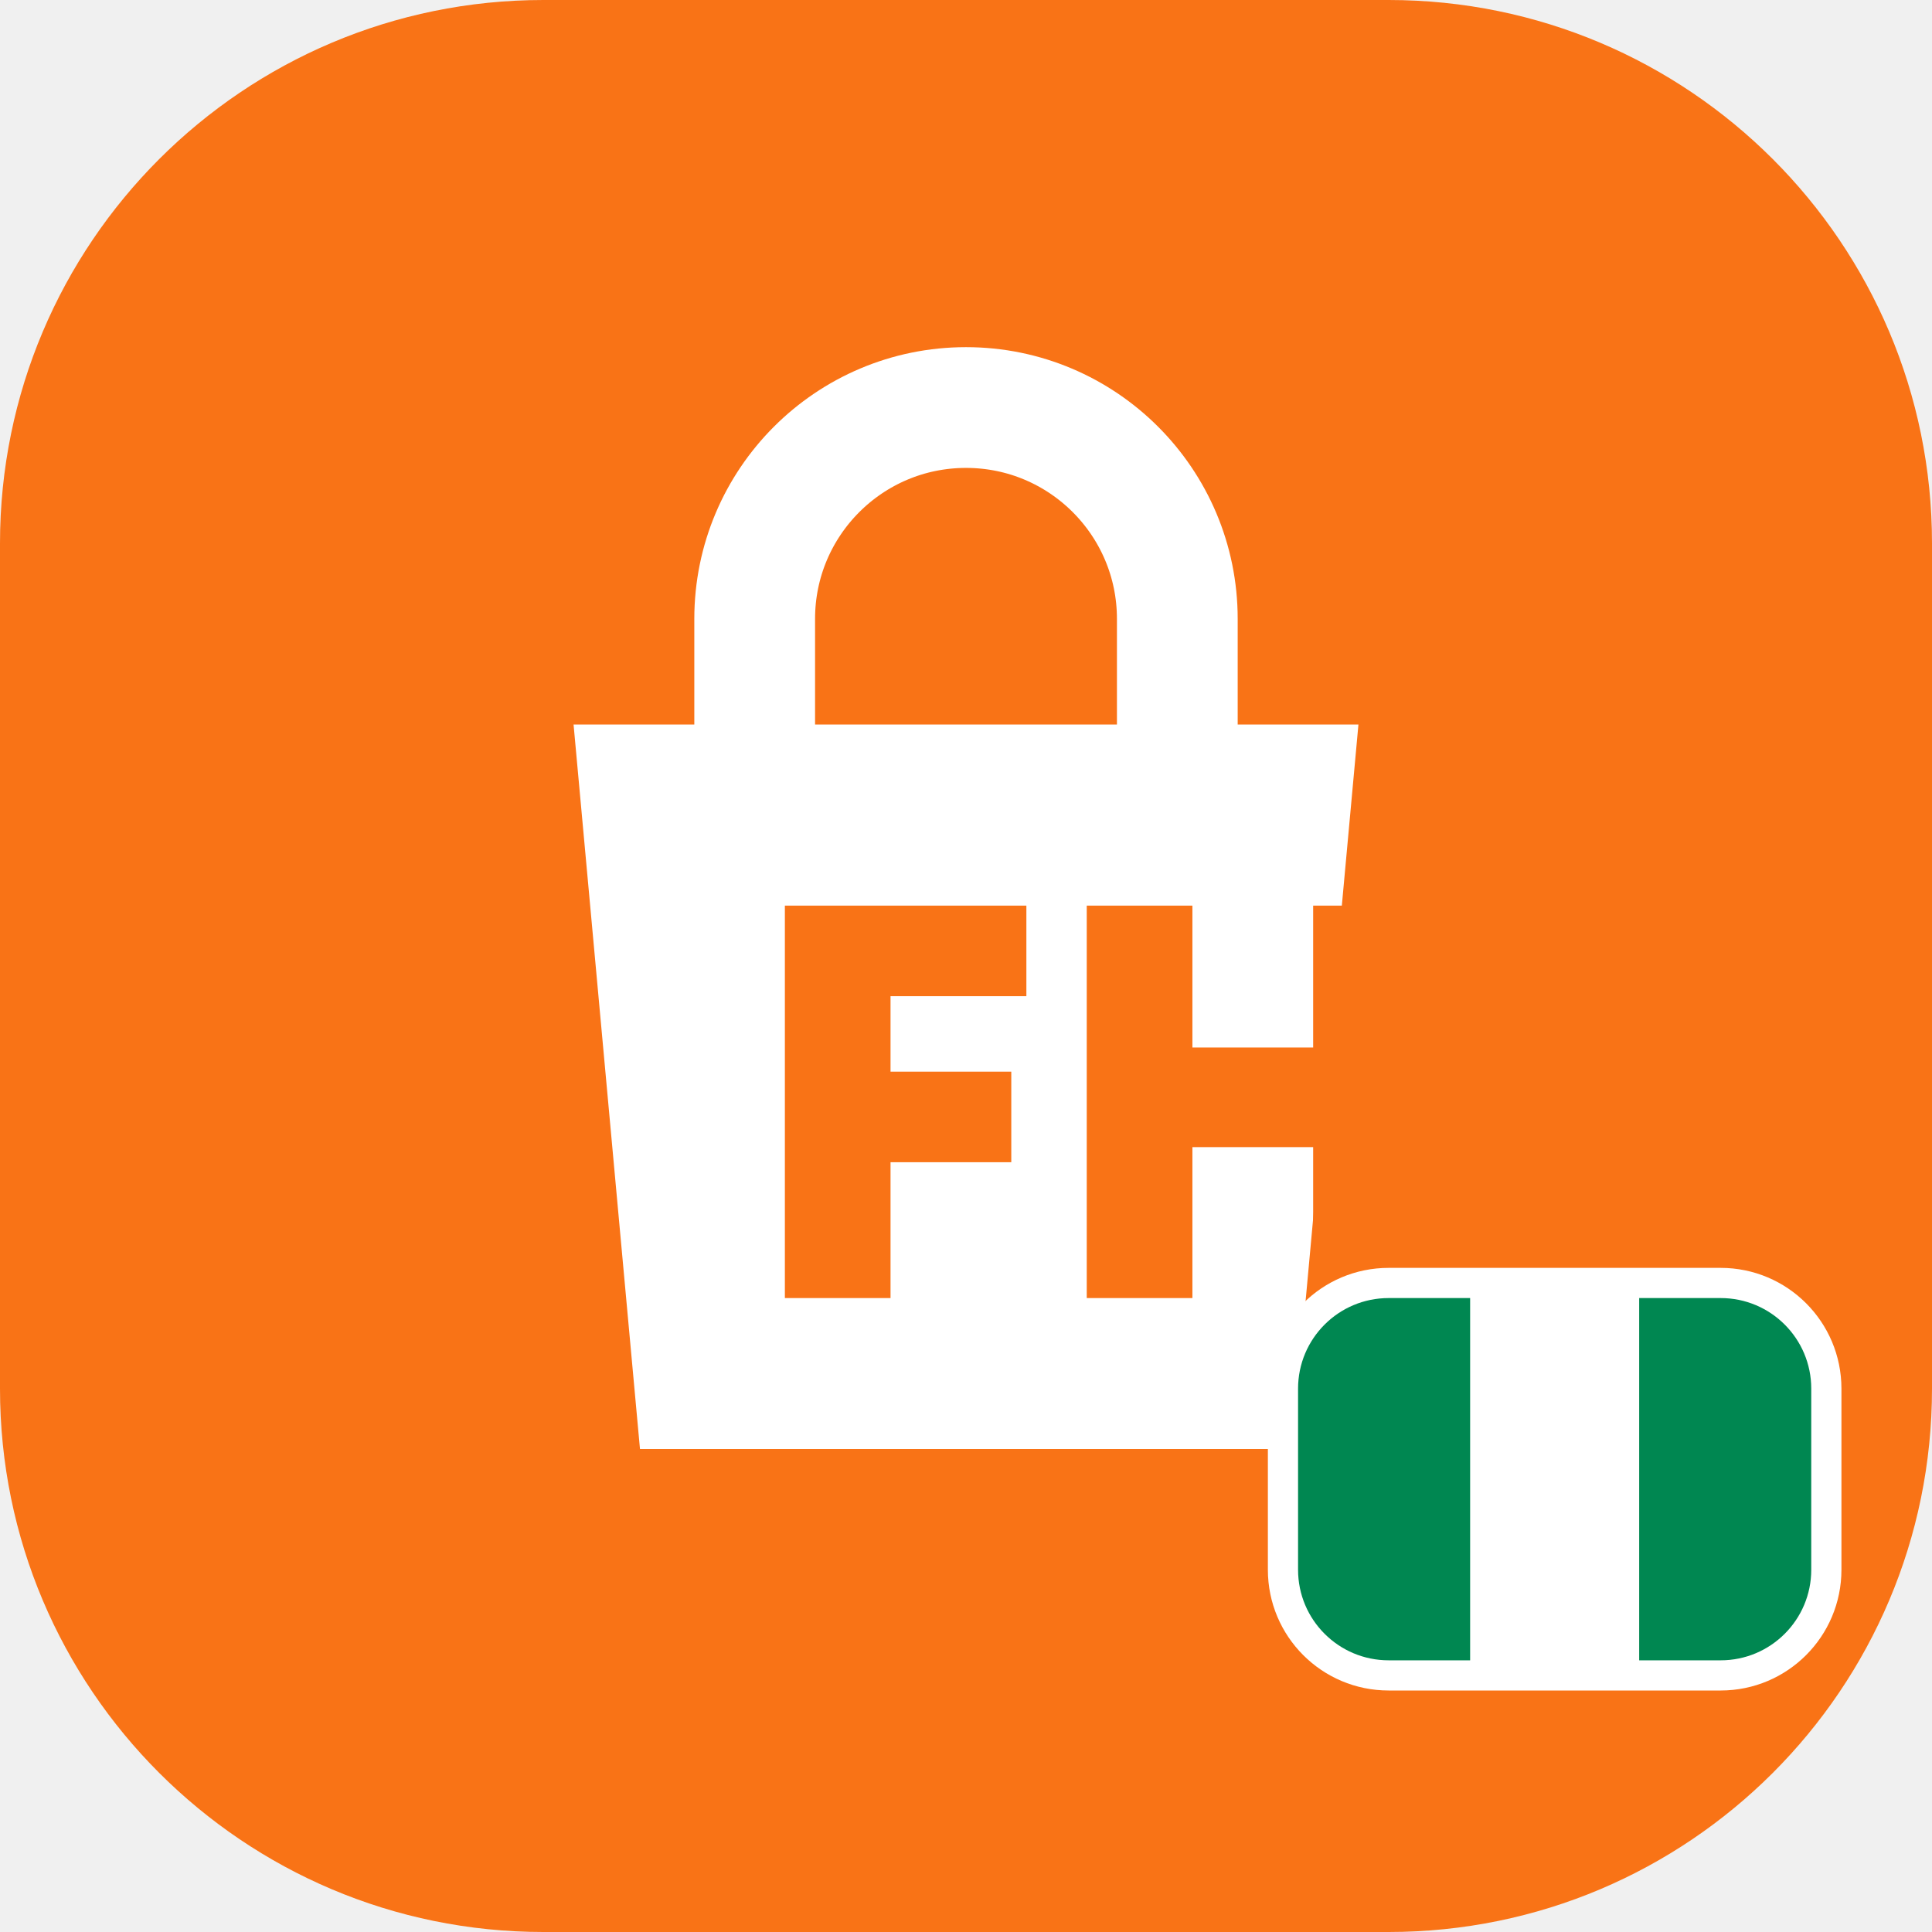
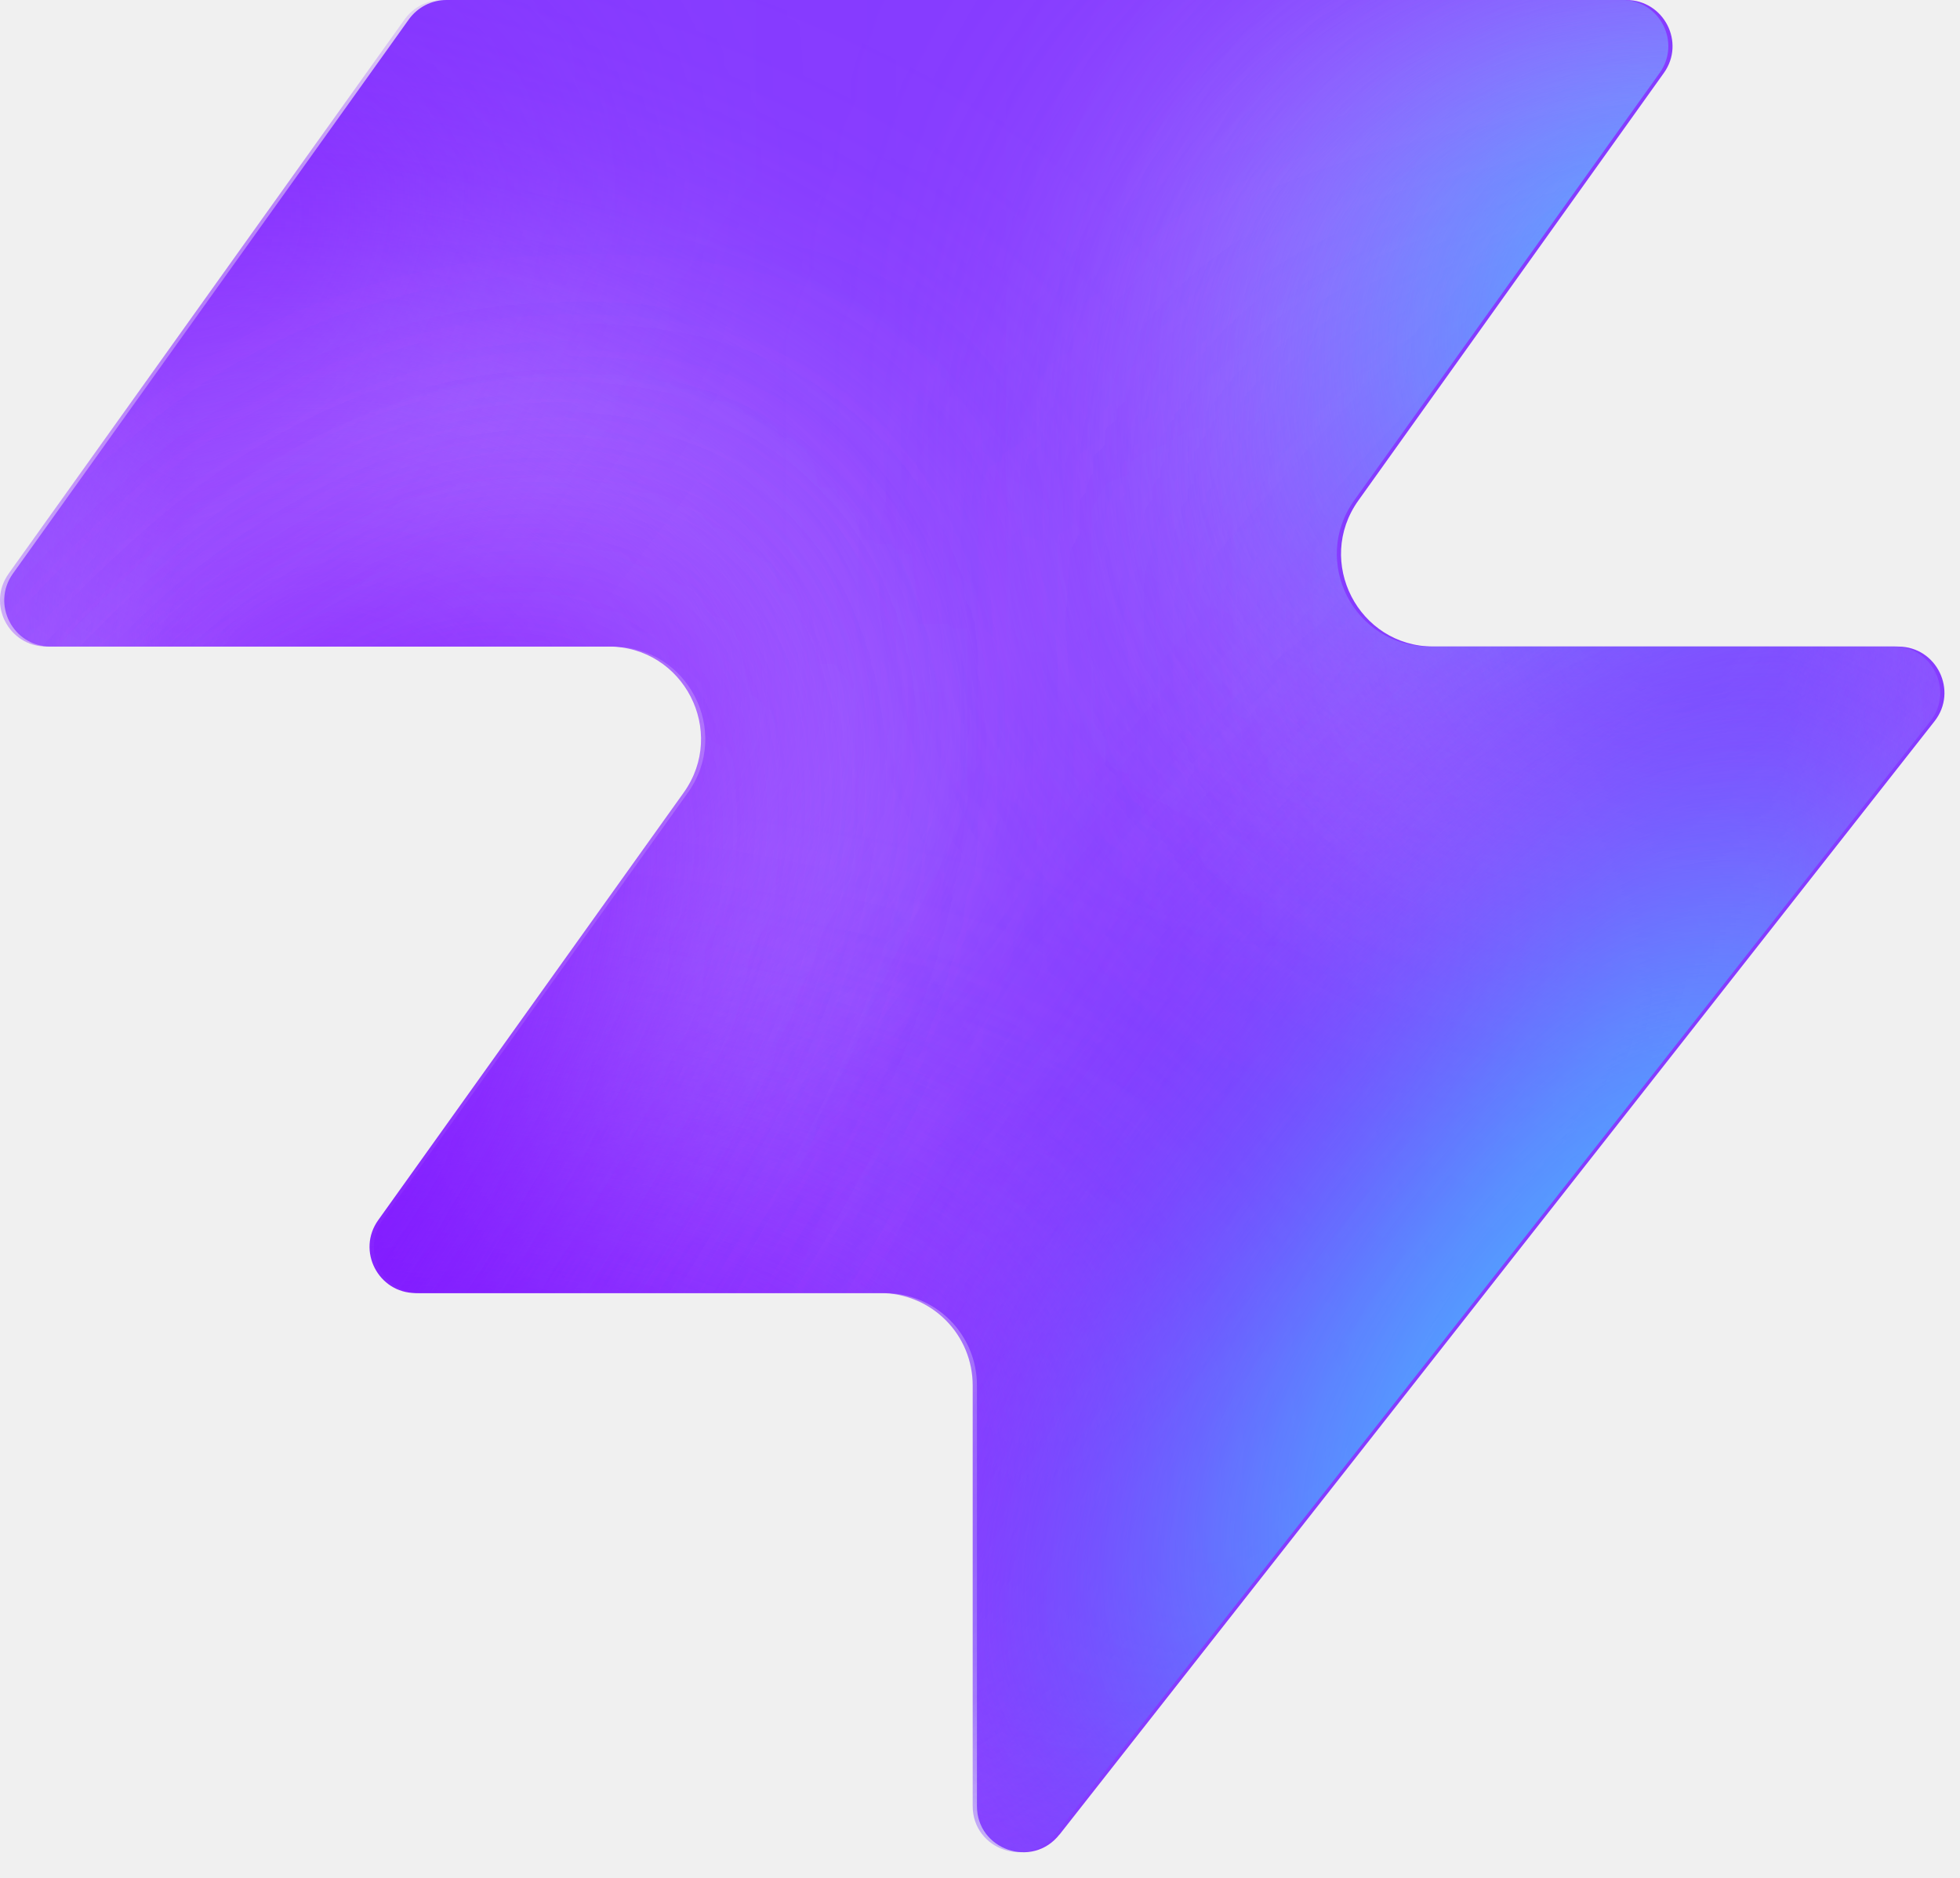
- <svg xmlns="http://www.w3.org/2000/svg" viewBox="0 0 64 64">
-   <rect width="64" height="64" rx="18" fill="#f97316" />
-   <path d="M19 24h26l-2.2 24H21.2L19 24Z" fill="#fff" />
-   <path d="M25 24v-3.5a7 7 0 0 1 14 0V24" fill="none" stroke="#fff" stroke-width="4" stroke-linecap="round" />
-   <path d="M26 30h8v3h-4.5v2.5h4v3h-4V43H26V30Zm10 0h3.5v4.7h4V30H47v13h-3.5v-5h-4v5H36V30Z" fill="#f97316" />
-   <g transform="translate(43 43)">
-     <rect width="17" height="12" rx="3" fill="#fff" stroke="#fff" stroke-width="2" />
-     <path d="M0 3a3 3 0 0 1 3-3h2.7v12H3a3 3 0 0 1-3-3V3Zm11.3-3H14a3 3 0 0 1 3 3v6a3 3 0 0 1-3 3h-2.7V0Z" fill="#008751" />
+ <svg xmlns="http://www.w3.org/2000/svg" width="48" height="46" fill="none" viewBox="0 0 48 46">
+   <path fill="#863bff" d="M25.946 44.938c-.664.845-2.021.375-2.021-.698V33.937a2.26 2.26 0 0 0-2.262-2.262H10.287c-.92 0-1.456-1.04-.92-1.788l7.48-10.471c1.07-1.497 0-3.578-1.842-3.578H1.237c-.92 0-1.456-1.04-.92-1.788L10.013.474c.214-.297.556-.474.92-.474h28.894c.92 0 1.456 1.04.92 1.788l-7.48 10.471c-1.07 1.498 0 3.579 1.842 3.579h11.377c.943 0 1.473 1.088.89 1.83L25.947 44.94z" style="fill:#863bff;fill:color(display-p3 .525 .23 1);fill-opacity:1" />
+   <mask id="a" width="48" height="46" x="0" y="0" maskUnits="userSpaceOnUse" style="mask-type:alpha">
+     <path fill="#000" d="M25.842 44.938c-.664.844-2.021.375-2.021-.698V33.937a2.26 2.26 0 0 0-2.262-2.262H10.183c-.92 0-1.456-1.04-.92-1.788l7.48-10.471c1.07-1.498 0-3.579-1.842-3.579H1.133c-.92 0-1.456-1.04-.92-1.787L9.91.473c.214-.297.556-.474.92-.474h28.894c.92 0 1.456 1.04.92 1.788l-7.48 10.471c-1.07 1.498 0 3.578 1.842 3.578h11.377c.943 0 1.473 1.088.89 1.832L25.843 44.94z" style="fill:#000;fill-opacity:1" />
+   </mask>
+   <g mask="url(#a)">
+     <g filter="url(#b)">
+       <ellipse cx="5.508" cy="14.704" fill="#ede6ff" rx="5.508" ry="14.704" style="fill:#ede6ff;fill:color(display-p3 .927 .903 1);fill-opacity:1" transform="matrix(.00324 1 1 -.00324 -4.47 31.516)" />
+     </g>
+     <g filter="url(#c)">
+       <ellipse cx="10.399" cy="29.851" fill="#ede6ff" rx="10.399" ry="29.851" style="fill:#ede6ff;fill:color(display-p3 .927 .903 1);fill-opacity:1" transform="matrix(.00324 1 1 -.00324 -39.328 7.883)" />
+     </g>
+     <g filter="url(#d)">
+       <ellipse cx="5.508" cy="30.487" fill="#7e14ff" rx="5.508" ry="30.487" style="fill:#7e14ff;fill:color(display-p3 .492 .077 1);fill-opacity:1" transform="rotate(89.814 -25.913 -14.639)scale(1 -1)" />
+     </g>
+     <g filter="url(#e)">
+       <ellipse cx="5.508" cy="30.599" fill="#7e14ff" rx="5.508" ry="30.599" style="fill:#7e14ff;fill:color(display-p3 .492 .077 1);fill-opacity:1" transform="rotate(89.814 -32.644 -3.334)scale(1 -1)" />
+     </g>
+     <g filter="url(#f)">
+       <ellipse cx="5.508" cy="30.599" fill="#7e14ff" rx="5.508" ry="30.599" style="fill:#7e14ff;fill:color(display-p3 .492 .077 1);fill-opacity:1" transform="matrix(.00324 1 1 -.00324 -34.34 30.47)" />
+     </g>
+     <g filter="url(#g)">
+       <ellipse cx="14.072" cy="22.078" fill="#ede6ff" rx="14.072" ry="22.078" style="fill:#ede6ff;fill:color(display-p3 .927 .903 1);fill-opacity:1" transform="rotate(93.35 24.506 48.493)scale(-1 1)" />
+     </g>
+     <g filter="url(#h)">
+       <ellipse cx="3.47" cy="21.501" fill="#7e14ff" rx="3.47" ry="21.501" style="fill:#7e14ff;fill:color(display-p3 .492 .077 1);fill-opacity:1" transform="rotate(89.009 28.708 47.59)scale(-1 1)" />
+     </g>
+     <g filter="url(#i)">
+       <ellipse cx="3.47" cy="21.501" fill="#7e14ff" rx="3.47" ry="21.501" style="fill:#7e14ff;fill:color(display-p3 .492 .077 1);fill-opacity:1" transform="rotate(89.009 28.708 47.59)scale(-1 1)" />
+     </g>
+     <g filter="url(#j)">
+       <ellipse cx=".387" cy="8.972" fill="#7e14ff" rx="4.407" ry="29.108" style="fill:#7e14ff;fill:color(display-p3 .492 .077 1);fill-opacity:1" transform="rotate(39.51 .387 8.972)" />
+     </g>
+     <g filter="url(#k)">
+       <ellipse cx="47.523" cy="-6.092" fill="#7e14ff" rx="4.407" ry="29.108" style="fill:#7e14ff;fill:color(display-p3 .492 .077 1);fill-opacity:1" transform="rotate(37.892 47.523 -6.092)" />
+     </g>
+     <g filter="url(#l)">
+       <ellipse cx="41.412" cy="6.333" fill="#47bfff" rx="5.971" ry="9.665" style="fill:#47bfff;fill:color(display-p3 .28 .748 1);fill-opacity:1" transform="rotate(37.892 41.412 6.333)" />
+     </g>
+     <g filter="url(#m)">
+       <ellipse cx="-1.879" cy="38.332" fill="#7e14ff" rx="4.407" ry="29.108" style="fill:#7e14ff;fill:color(display-p3 .492 .077 1);fill-opacity:1" transform="rotate(37.892 -1.88 38.332)" />
+     </g>
+     <g filter="url(#n)">
+       <ellipse cx="-1.879" cy="38.332" fill="#7e14ff" rx="4.407" ry="29.108" style="fill:#7e14ff;fill:color(display-p3 .492 .077 1);fill-opacity:1" transform="rotate(37.892 -1.88 38.332)" />
+     </g>
+     <g filter="url(#o)">
+       <ellipse cx="35.651" cy="29.907" fill="#7e14ff" rx="4.407" ry="29.108" style="fill:#7e14ff;fill:color(display-p3 .492 .077 1);fill-opacity:1" transform="rotate(37.892 35.651 29.907)" />
+     </g>
+     <g filter="url(#p)">
+       <ellipse cx="38.418" cy="32.4" fill="#47bfff" rx="5.971" ry="15.297" style="fill:#47bfff;fill:color(display-p3 .28 .748 1);fill-opacity:1" transform="rotate(37.892 38.418 32.4)" />
+     </g>
  </g>
+   <defs>
+     <filter id="b" width="60.045" height="41.654" x="-19.77" y="16.149" color-interpolation-filters="sRGB" filterUnits="userSpaceOnUse">
+       <feFlood flood-opacity="0" result="BackgroundImageFix" />
+       <feBlend in="SourceGraphic" in2="BackgroundImageFix" result="shape" />
+       <feGaussianBlur result="effect1_foregroundBlur_2002_17158" stdDeviation="7.659" />
+     </filter>
+     <filter id="c" width="90.34" height="51.437" x="-54.613" y="-7.533" color-interpolation-filters="sRGB" filterUnits="userSpaceOnUse">
+       <feFlood flood-opacity="0" result="BackgroundImageFix" />
+       <feBlend in="SourceGraphic" in2="BackgroundImageFix" result="shape" />
+       <feGaussianBlur result="effect1_foregroundBlur_2002_17158" stdDeviation="7.659" />
+     </filter>
+     <filter id="d" width="79.355" height="29.4" x="-49.64" y="2.03" color-interpolation-filters="sRGB" filterUnits="userSpaceOnUse">
+       <feFlood flood-opacity="0" result="BackgroundImageFix" />
+       <feBlend in="SourceGraphic" in2="BackgroundImageFix" result="shape" />
+       <feGaussianBlur result="effect1_foregroundBlur_2002_17158" stdDeviation="4.596" />
+     </filter>
+     <filter id="e" width="79.579" height="29.4" x="-45.045" y="20.029" color-interpolation-filters="sRGB" filterUnits="userSpaceOnUse">
+       <feFlood flood-opacity="0" result="BackgroundImageFix" />
+       <feBlend in="SourceGraphic" in2="BackgroundImageFix" result="shape" />
+       <feGaussianBlur result="effect1_foregroundBlur_2002_17158" stdDeviation="4.596" />
+     </filter>
+     <filter id="f" width="79.579" height="29.4" x="-43.513" y="21.178" color-interpolation-filters="sRGB" filterUnits="userSpaceOnUse">
+       <feFlood flood-opacity="0" result="BackgroundImageFix" />
+       <feBlend in="SourceGraphic" in2="BackgroundImageFix" result="shape" />
+       <feGaussianBlur result="effect1_foregroundBlur_2002_17158" stdDeviation="4.596" />
+     </filter>
+     <filter id="g" width="74.749" height="58.852" x="15.756" y="-17.901" color-interpolation-filters="sRGB" filterUnits="userSpaceOnUse">
+       <feFlood flood-opacity="0" result="BackgroundImageFix" />
+       <feBlend in="SourceGraphic" in2="BackgroundImageFix" result="shape" />
+       <feGaussianBlur result="effect1_foregroundBlur_2002_17158" stdDeviation="7.659" />
+     </filter>
+     <filter id="h" width="61.377" height="25.362" x="23.548" y="2.284" color-interpolation-filters="sRGB" filterUnits="userSpaceOnUse">
+       <feFlood flood-opacity="0" result="BackgroundImageFix" />
+       <feBlend in="SourceGraphic" in2="BackgroundImageFix" result="shape" />
+       <feGaussianBlur result="effect1_foregroundBlur_2002_17158" stdDeviation="4.596" />
+     </filter>
+     <filter id="i" width="61.377" height="25.362" x="23.548" y="2.284" color-interpolation-filters="sRGB" filterUnits="userSpaceOnUse">
+       <feFlood flood-opacity="0" result="BackgroundImageFix" />
+       <feBlend in="SourceGraphic" in2="BackgroundImageFix" result="shape" />
+       <feGaussianBlur result="effect1_foregroundBlur_2002_17158" stdDeviation="4.596" />
+     </filter>
+     <filter id="j" width="56.045" height="63.649" x="-27.636" y="-22.853" color-interpolation-filters="sRGB" filterUnits="userSpaceOnUse">
+       <feFlood flood-opacity="0" result="BackgroundImageFix" />
+       <feBlend in="SourceGraphic" in2="BackgroundImageFix" result="shape" />
+       <feGaussianBlur result="effect1_foregroundBlur_2002_17158" stdDeviation="4.596" />
+     </filter>
+     <filter id="k" width="54.814" height="64.646" x="20.116" y="-38.415" color-interpolation-filters="sRGB" filterUnits="userSpaceOnUse">
+       <feFlood flood-opacity="0" result="BackgroundImageFix" />
+       <feBlend in="SourceGraphic" in2="BackgroundImageFix" result="shape" />
+       <feGaussianBlur result="effect1_foregroundBlur_2002_17158" stdDeviation="4.596" />
+     </filter>
+     <filter id="l" width="33.541" height="35.313" x="24.641" y="-11.323" color-interpolation-filters="sRGB" filterUnits="userSpaceOnUse">
+       <feFlood flood-opacity="0" result="BackgroundImageFix" />
+       <feBlend in="SourceGraphic" in2="BackgroundImageFix" result="shape" />
+       <feGaussianBlur result="effect1_foregroundBlur_2002_17158" stdDeviation="4.596" />
+     </filter>
+     <filter id="m" width="54.814" height="64.646" x="-29.286" y="6.009" color-interpolation-filters="sRGB" filterUnits="userSpaceOnUse">
+       <feFlood flood-opacity="0" result="BackgroundImageFix" />
+       <feBlend in="SourceGraphic" in2="BackgroundImageFix" result="shape" />
+       <feGaussianBlur result="effect1_foregroundBlur_2002_17158" stdDeviation="4.596" />
+     </filter>
+     <filter id="n" width="54.814" height="64.646" x="-29.286" y="6.009" color-interpolation-filters="sRGB" filterUnits="userSpaceOnUse">
+       <feFlood flood-opacity="0" result="BackgroundImageFix" />
+       <feBlend in="SourceGraphic" in2="BackgroundImageFix" result="shape" />
+       <feGaussianBlur result="effect1_foregroundBlur_2002_17158" stdDeviation="4.596" />
+     </filter>
+     <filter id="o" width="54.814" height="64.646" x="8.244" y="-2.416" color-interpolation-filters="sRGB" filterUnits="userSpaceOnUse">
+       <feFlood flood-opacity="0" result="BackgroundImageFix" />
+       <feBlend in="SourceGraphic" in2="BackgroundImageFix" result="shape" />
+       <feGaussianBlur result="effect1_foregroundBlur_2002_17158" stdDeviation="4.596" />
+     </filter>
+     <filter id="p" width="39.409" height="43.623" x="18.713" y="10.588" color-interpolation-filters="sRGB" filterUnits="userSpaceOnUse">
+       <feFlood flood-opacity="0" result="BackgroundImageFix" />
+       <feBlend in="SourceGraphic" in2="BackgroundImageFix" result="shape" />
+       <feGaussianBlur result="effect1_foregroundBlur_2002_17158" stdDeviation="4.596" />
+     </filter>
+   </defs>
</svg>
